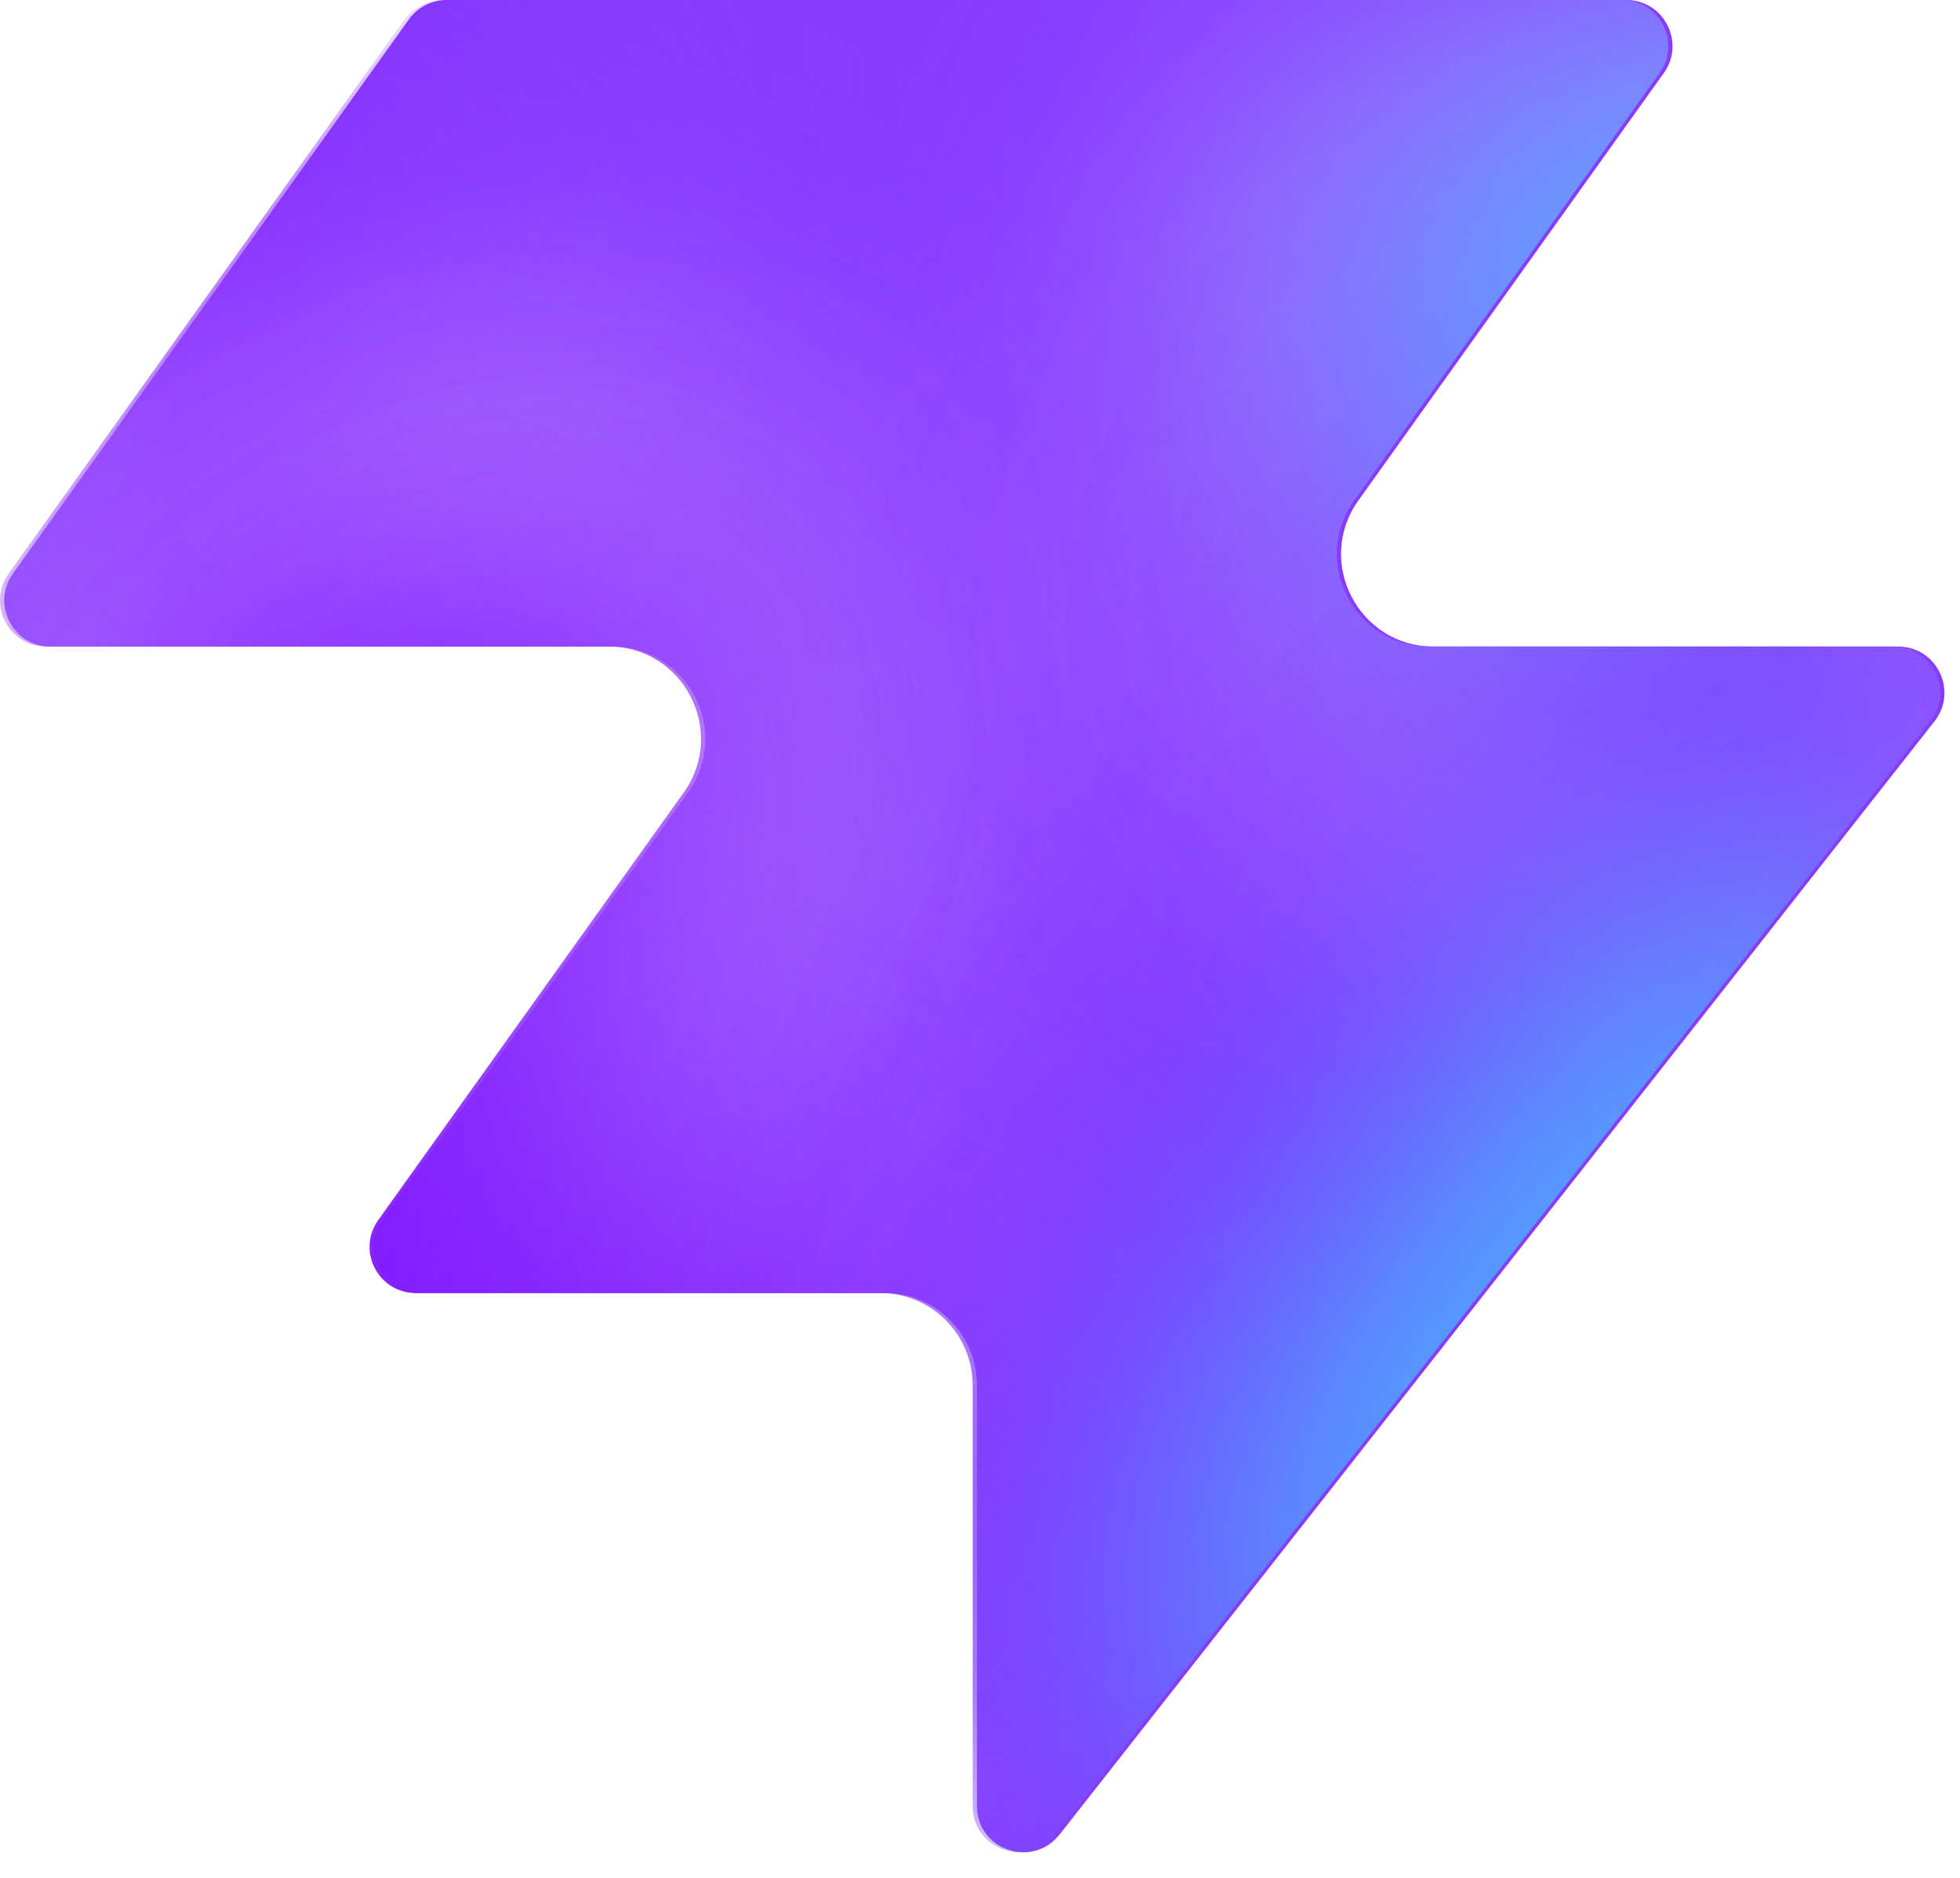
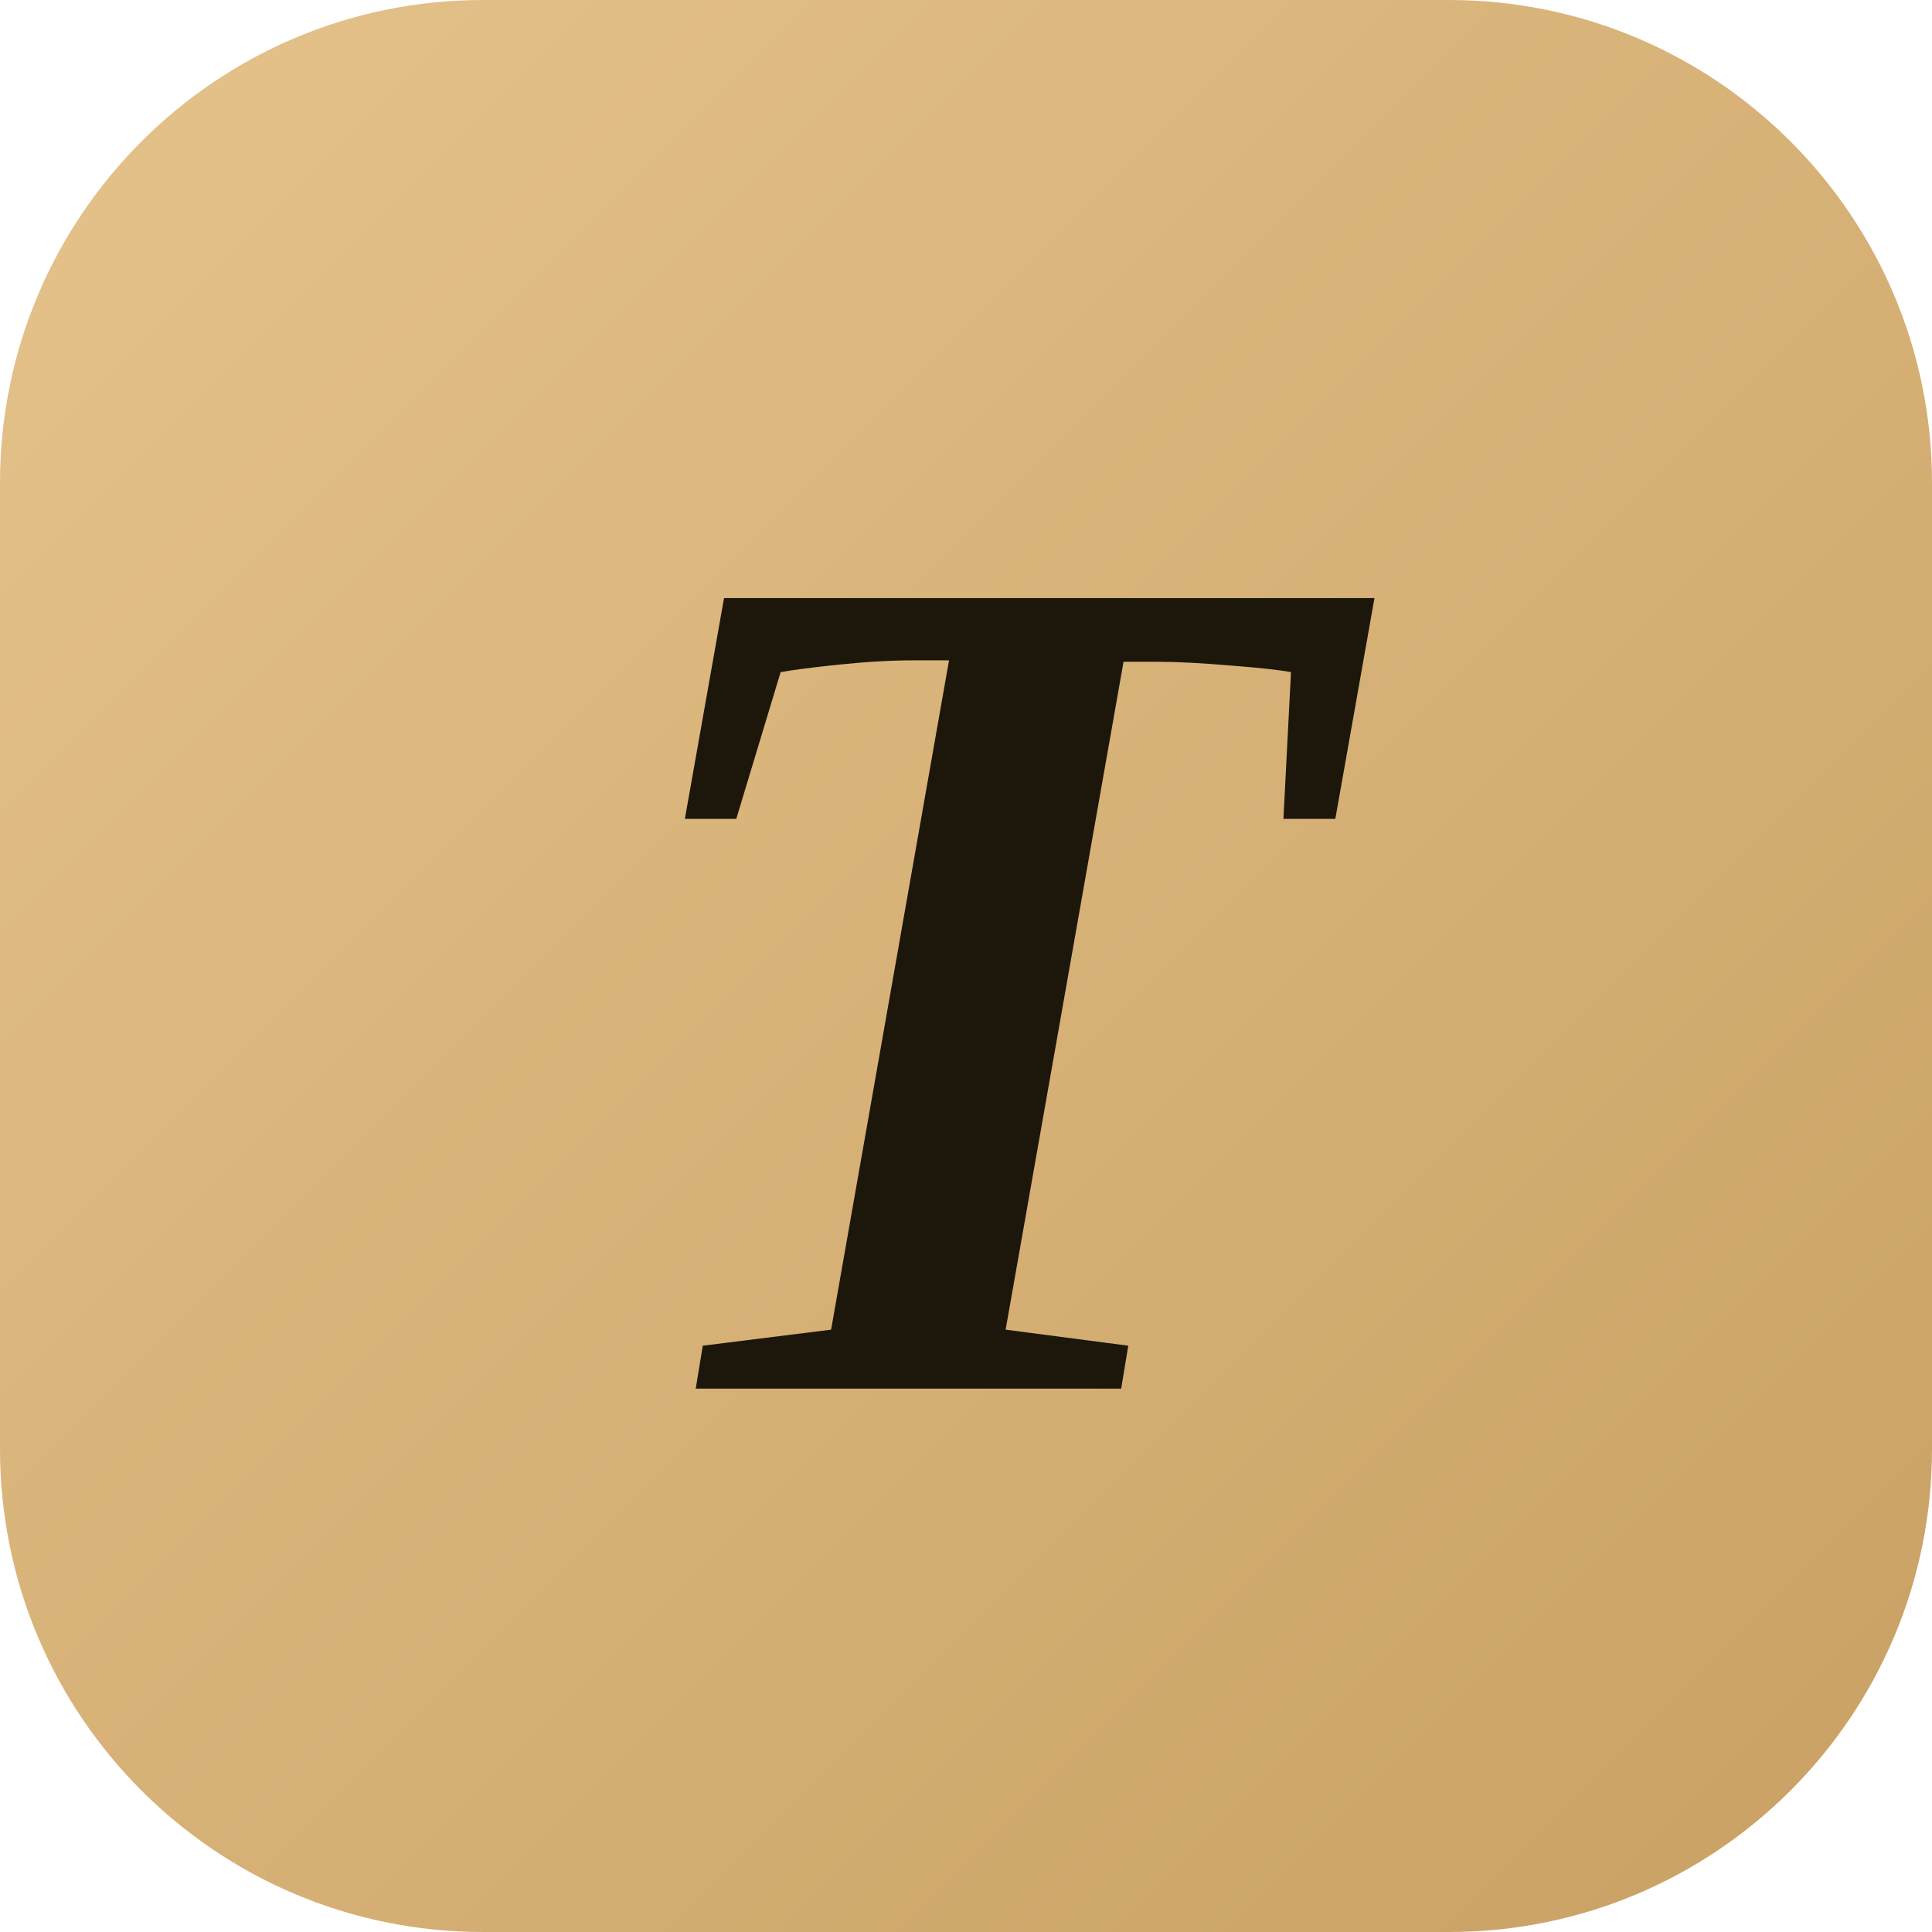
- <svg xmlns="http://www.w3.org/2000/svg" width="48" height="46" fill="none" viewBox="0 0 48 46">
-   <path fill="#863bff" d="M25.946 44.938c-.664.845-2.021.375-2.021-.698V33.937a2.26 2.26 0 0 0-2.262-2.262H10.287c-.92 0-1.456-1.04-.92-1.788l7.48-10.471c1.07-1.497 0-3.578-1.842-3.578H1.237c-.92 0-1.456-1.04-.92-1.788L10.013.474c.214-.297.556-.474.92-.474h28.894c.92 0 1.456 1.04.92 1.788l-7.48 10.471c-1.07 1.498 0 3.579 1.842 3.579h11.377c.943 0 1.473 1.088.89 1.83L25.947 44.94z" style="fill:#863bff;fill:color(display-p3 .525 .23 1);fill-opacity:1" />
-   <mask id="a" width="48" height="46" x="0" y="0" maskUnits="userSpaceOnUse" style="mask-type:alpha">
-     <path fill="#000" d="M25.842 44.938c-.664.844-2.021.375-2.021-.698V33.937a2.26 2.26 0 0 0-2.262-2.262H10.183c-.92 0-1.456-1.04-.92-1.788l7.48-10.471c1.07-1.498 0-3.579-1.842-3.579H1.133c-.92 0-1.456-1.04-.92-1.787L9.91.473c.214-.297.556-.474.92-.474h28.894c.92 0 1.456 1.04.92 1.788l-7.48 10.471c-1.07 1.498 0 3.578 1.842 3.578h11.377c.943 0 1.473 1.088.89 1.832L25.843 44.94z" style="fill:#000;fill-opacity:1" />
-   </mask>
-   <g mask="url(#a)">
-     <g filter="url(#b)">
-       <ellipse cx="5.508" cy="14.704" fill="#ede6ff" rx="5.508" ry="14.704" style="fill:#ede6ff;fill:color(display-p3 .927 .903 1);fill-opacity:1" transform="matrix(.00324 1 1 -.00324 -4.47 31.516)" />
-     </g>
-     <g filter="url(#c)">
-       <ellipse cx="10.399" cy="29.851" fill="#ede6ff" rx="10.399" ry="29.851" style="fill:#ede6ff;fill:color(display-p3 .927 .903 1);fill-opacity:1" transform="matrix(.00324 1 1 -.00324 -39.328 7.883)" />
-     </g>
-     <g filter="url(#d)">
-       <ellipse cx="5.508" cy="30.487" fill="#7e14ff" rx="5.508" ry="30.487" style="fill:#7e14ff;fill:color(display-p3 .492 .077 1);fill-opacity:1" transform="rotate(89.814 -25.913 -14.639)scale(1 -1)" />
-     </g>
-     <g filter="url(#e)">
-       <ellipse cx="5.508" cy="30.599" fill="#7e14ff" rx="5.508" ry="30.599" style="fill:#7e14ff;fill:color(display-p3 .492 .077 1);fill-opacity:1" transform="rotate(89.814 -32.644 -3.334)scale(1 -1)" />
-     </g>
-     <g filter="url(#f)">
-       <ellipse cx="5.508" cy="30.599" fill="#7e14ff" rx="5.508" ry="30.599" style="fill:#7e14ff;fill:color(display-p3 .492 .077 1);fill-opacity:1" transform="matrix(.00324 1 1 -.00324 -34.34 30.47)" />
-     </g>
-     <g filter="url(#g)">
-       <ellipse cx="14.072" cy="22.078" fill="#ede6ff" rx="14.072" ry="22.078" style="fill:#ede6ff;fill:color(display-p3 .927 .903 1);fill-opacity:1" transform="rotate(93.35 24.506 48.493)scale(-1 1)" />
-     </g>
-     <g filter="url(#h)">
-       <ellipse cx="3.47" cy="21.501" fill="#7e14ff" rx="3.47" ry="21.501" style="fill:#7e14ff;fill:color(display-p3 .492 .077 1);fill-opacity:1" transform="rotate(89.009 28.708 47.59)scale(-1 1)" />
-     </g>
-     <g filter="url(#i)">
-       <ellipse cx="3.47" cy="21.501" fill="#7e14ff" rx="3.47" ry="21.501" style="fill:#7e14ff;fill:color(display-p3 .492 .077 1);fill-opacity:1" transform="rotate(89.009 28.708 47.59)scale(-1 1)" />
-     </g>
-     <g filter="url(#j)">
-       <ellipse cx=".387" cy="8.972" fill="#7e14ff" rx="4.407" ry="29.108" style="fill:#7e14ff;fill:color(display-p3 .492 .077 1);fill-opacity:1" transform="rotate(39.51 .387 8.972)" />
-     </g>
-     <g filter="url(#k)">
-       <ellipse cx="47.523" cy="-6.092" fill="#7e14ff" rx="4.407" ry="29.108" style="fill:#7e14ff;fill:color(display-p3 .492 .077 1);fill-opacity:1" transform="rotate(37.892 47.523 -6.092)" />
-     </g>
-     <g filter="url(#l)">
-       <ellipse cx="41.412" cy="6.333" fill="#47bfff" rx="5.971" ry="9.665" style="fill:#47bfff;fill:color(display-p3 .28 .748 1);fill-opacity:1" transform="rotate(37.892 41.412 6.333)" />
-     </g>
-     <g filter="url(#m)">
-       <ellipse cx="-1.879" cy="38.332" fill="#7e14ff" rx="4.407" ry="29.108" style="fill:#7e14ff;fill:color(display-p3 .492 .077 1);fill-opacity:1" transform="rotate(37.892 -1.88 38.332)" />
-     </g>
-     <g filter="url(#n)">
-       <ellipse cx="-1.879" cy="38.332" fill="#7e14ff" rx="4.407" ry="29.108" style="fill:#7e14ff;fill:color(display-p3 .492 .077 1);fill-opacity:1" transform="rotate(37.892 -1.88 38.332)" />
-     </g>
-     <g filter="url(#o)">
-       <ellipse cx="35.651" cy="29.907" fill="#7e14ff" rx="4.407" ry="29.108" style="fill:#7e14ff;fill:color(display-p3 .492 .077 1);fill-opacity:1" transform="rotate(37.892 35.651 29.907)" />
-     </g>
-     <g filter="url(#p)">
-       <ellipse cx="38.418" cy="32.4" fill="#47bfff" rx="5.971" ry="15.297" style="fill:#47bfff;fill:color(display-p3 .28 .748 1);fill-opacity:1" transform="rotate(37.892 38.418 32.4)" />
-     </g>
-   </g>
+ <svg xmlns="http://www.w3.org/2000/svg" width="64" height="64" viewBox="0 0 64 64">
  <defs>
-     <filter id="b" width="60.045" height="41.654" x="-19.77" y="16.149" color-interpolation-filters="sRGB" filterUnits="userSpaceOnUse">
-       <feFlood flood-opacity="0" result="BackgroundImageFix" />
-       <feBlend in="SourceGraphic" in2="BackgroundImageFix" result="shape" />
-       <feGaussianBlur result="effect1_foregroundBlur_2002_17158" stdDeviation="7.659" />
-     </filter>
-     <filter id="c" width="90.34" height="51.437" x="-54.613" y="-7.533" color-interpolation-filters="sRGB" filterUnits="userSpaceOnUse">
-       <feFlood flood-opacity="0" result="BackgroundImageFix" />
-       <feBlend in="SourceGraphic" in2="BackgroundImageFix" result="shape" />
-       <feGaussianBlur result="effect1_foregroundBlur_2002_17158" stdDeviation="7.659" />
-     </filter>
-     <filter id="d" width="79.355" height="29.4" x="-49.64" y="2.03" color-interpolation-filters="sRGB" filterUnits="userSpaceOnUse">
-       <feFlood flood-opacity="0" result="BackgroundImageFix" />
-       <feBlend in="SourceGraphic" in2="BackgroundImageFix" result="shape" />
-       <feGaussianBlur result="effect1_foregroundBlur_2002_17158" stdDeviation="4.596" />
-     </filter>
-     <filter id="e" width="79.579" height="29.4" x="-45.045" y="20.029" color-interpolation-filters="sRGB" filterUnits="userSpaceOnUse">
-       <feFlood flood-opacity="0" result="BackgroundImageFix" />
-       <feBlend in="SourceGraphic" in2="BackgroundImageFix" result="shape" />
-       <feGaussianBlur result="effect1_foregroundBlur_2002_17158" stdDeviation="4.596" />
-     </filter>
-     <filter id="f" width="79.579" height="29.4" x="-43.513" y="21.178" color-interpolation-filters="sRGB" filterUnits="userSpaceOnUse">
-       <feFlood flood-opacity="0" result="BackgroundImageFix" />
-       <feBlend in="SourceGraphic" in2="BackgroundImageFix" result="shape" />
-       <feGaussianBlur result="effect1_foregroundBlur_2002_17158" stdDeviation="4.596" />
-     </filter>
-     <filter id="g" width="74.749" height="58.852" x="15.756" y="-17.901" color-interpolation-filters="sRGB" filterUnits="userSpaceOnUse">
-       <feFlood flood-opacity="0" result="BackgroundImageFix" />
-       <feBlend in="SourceGraphic" in2="BackgroundImageFix" result="shape" />
-       <feGaussianBlur result="effect1_foregroundBlur_2002_17158" stdDeviation="7.659" />
-     </filter>
-     <filter id="h" width="61.377" height="25.362" x="23.548" y="2.284" color-interpolation-filters="sRGB" filterUnits="userSpaceOnUse">
-       <feFlood flood-opacity="0" result="BackgroundImageFix" />
-       <feBlend in="SourceGraphic" in2="BackgroundImageFix" result="shape" />
-       <feGaussianBlur result="effect1_foregroundBlur_2002_17158" stdDeviation="4.596" />
-     </filter>
-     <filter id="i" width="61.377" height="25.362" x="23.548" y="2.284" color-interpolation-filters="sRGB" filterUnits="userSpaceOnUse">
-       <feFlood flood-opacity="0" result="BackgroundImageFix" />
-       <feBlend in="SourceGraphic" in2="BackgroundImageFix" result="shape" />
-       <feGaussianBlur result="effect1_foregroundBlur_2002_17158" stdDeviation="4.596" />
-     </filter>
-     <filter id="j" width="56.045" height="63.649" x="-27.636" y="-22.853" color-interpolation-filters="sRGB" filterUnits="userSpaceOnUse">
-       <feFlood flood-opacity="0" result="BackgroundImageFix" />
-       <feBlend in="SourceGraphic" in2="BackgroundImageFix" result="shape" />
-       <feGaussianBlur result="effect1_foregroundBlur_2002_17158" stdDeviation="4.596" />
-     </filter>
-     <filter id="k" width="54.814" height="64.646" x="20.116" y="-38.415" color-interpolation-filters="sRGB" filterUnits="userSpaceOnUse">
-       <feFlood flood-opacity="0" result="BackgroundImageFix" />
-       <feBlend in="SourceGraphic" in2="BackgroundImageFix" result="shape" />
-       <feGaussianBlur result="effect1_foregroundBlur_2002_17158" stdDeviation="4.596" />
-     </filter>
-     <filter id="l" width="33.541" height="35.313" x="24.641" y="-11.323" color-interpolation-filters="sRGB" filterUnits="userSpaceOnUse">
-       <feFlood flood-opacity="0" result="BackgroundImageFix" />
-       <feBlend in="SourceGraphic" in2="BackgroundImageFix" result="shape" />
-       <feGaussianBlur result="effect1_foregroundBlur_2002_17158" stdDeviation="4.596" />
-     </filter>
-     <filter id="m" width="54.814" height="64.646" x="-29.286" y="6.009" color-interpolation-filters="sRGB" filterUnits="userSpaceOnUse">
-       <feFlood flood-opacity="0" result="BackgroundImageFix" />
-       <feBlend in="SourceGraphic" in2="BackgroundImageFix" result="shape" />
-       <feGaussianBlur result="effect1_foregroundBlur_2002_17158" stdDeviation="4.596" />
-     </filter>
-     <filter id="n" width="54.814" height="64.646" x="-29.286" y="6.009" color-interpolation-filters="sRGB" filterUnits="userSpaceOnUse">
-       <feFlood flood-opacity="0" result="BackgroundImageFix" />
-       <feBlend in="SourceGraphic" in2="BackgroundImageFix" result="shape" />
-       <feGaussianBlur result="effect1_foregroundBlur_2002_17158" stdDeviation="4.596" />
-     </filter>
-     <filter id="o" width="54.814" height="64.646" x="8.244" y="-2.416" color-interpolation-filters="sRGB" filterUnits="userSpaceOnUse">
-       <feFlood flood-opacity="0" result="BackgroundImageFix" />
-       <feBlend in="SourceGraphic" in2="BackgroundImageFix" result="shape" />
-       <feGaussianBlur result="effect1_foregroundBlur_2002_17158" stdDeviation="4.596" />
-     </filter>
-     <filter id="p" width="39.409" height="43.623" x="18.713" y="10.588" color-interpolation-filters="sRGB" filterUnits="userSpaceOnUse">
-       <feFlood flood-opacity="0" result="BackgroundImageFix" />
-       <feBlend in="SourceGraphic" in2="BackgroundImageFix" result="shape" />
-       <feGaussianBlur result="effect1_foregroundBlur_2002_17158" stdDeviation="4.596" />
-     </filter>
+     <linearGradient id="g" x1="0" y1="0" x2="1" y2="1">
+       <stop offset="0" stop-color="#e5c38b" />
+       <stop offset="1" stop-color="#c9a063" />
+     </linearGradient>
  </defs>
+   <rect width="64" height="64" rx="16" fill="url(#g)" />
+   <text x="32" y="46" text-anchor="middle" font-family="Georgia, 'Times New Roman', serif" font-style="italic" font-weight="700" font-size="40" fill="#1d160a">T</text>
</svg>
